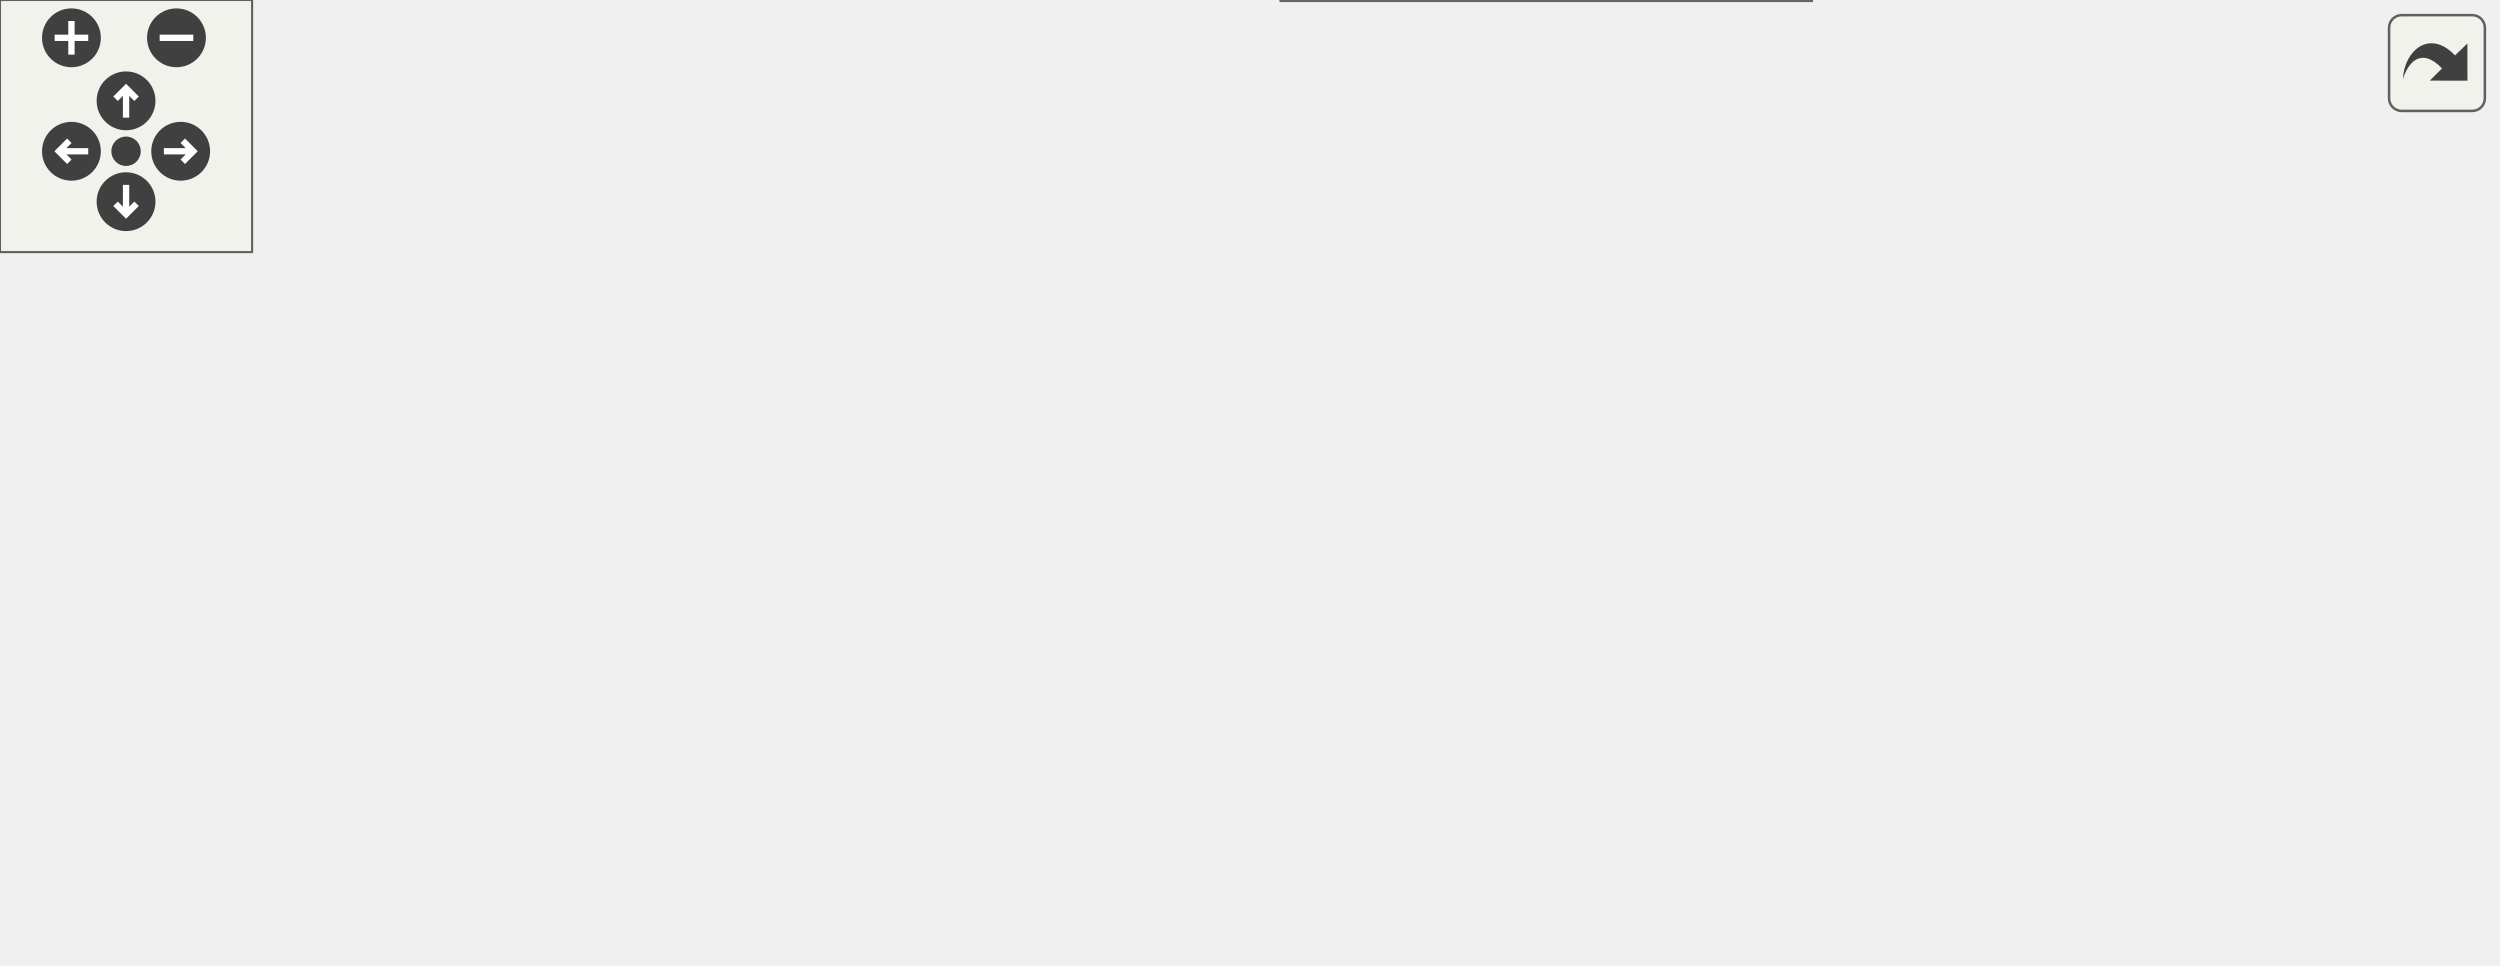
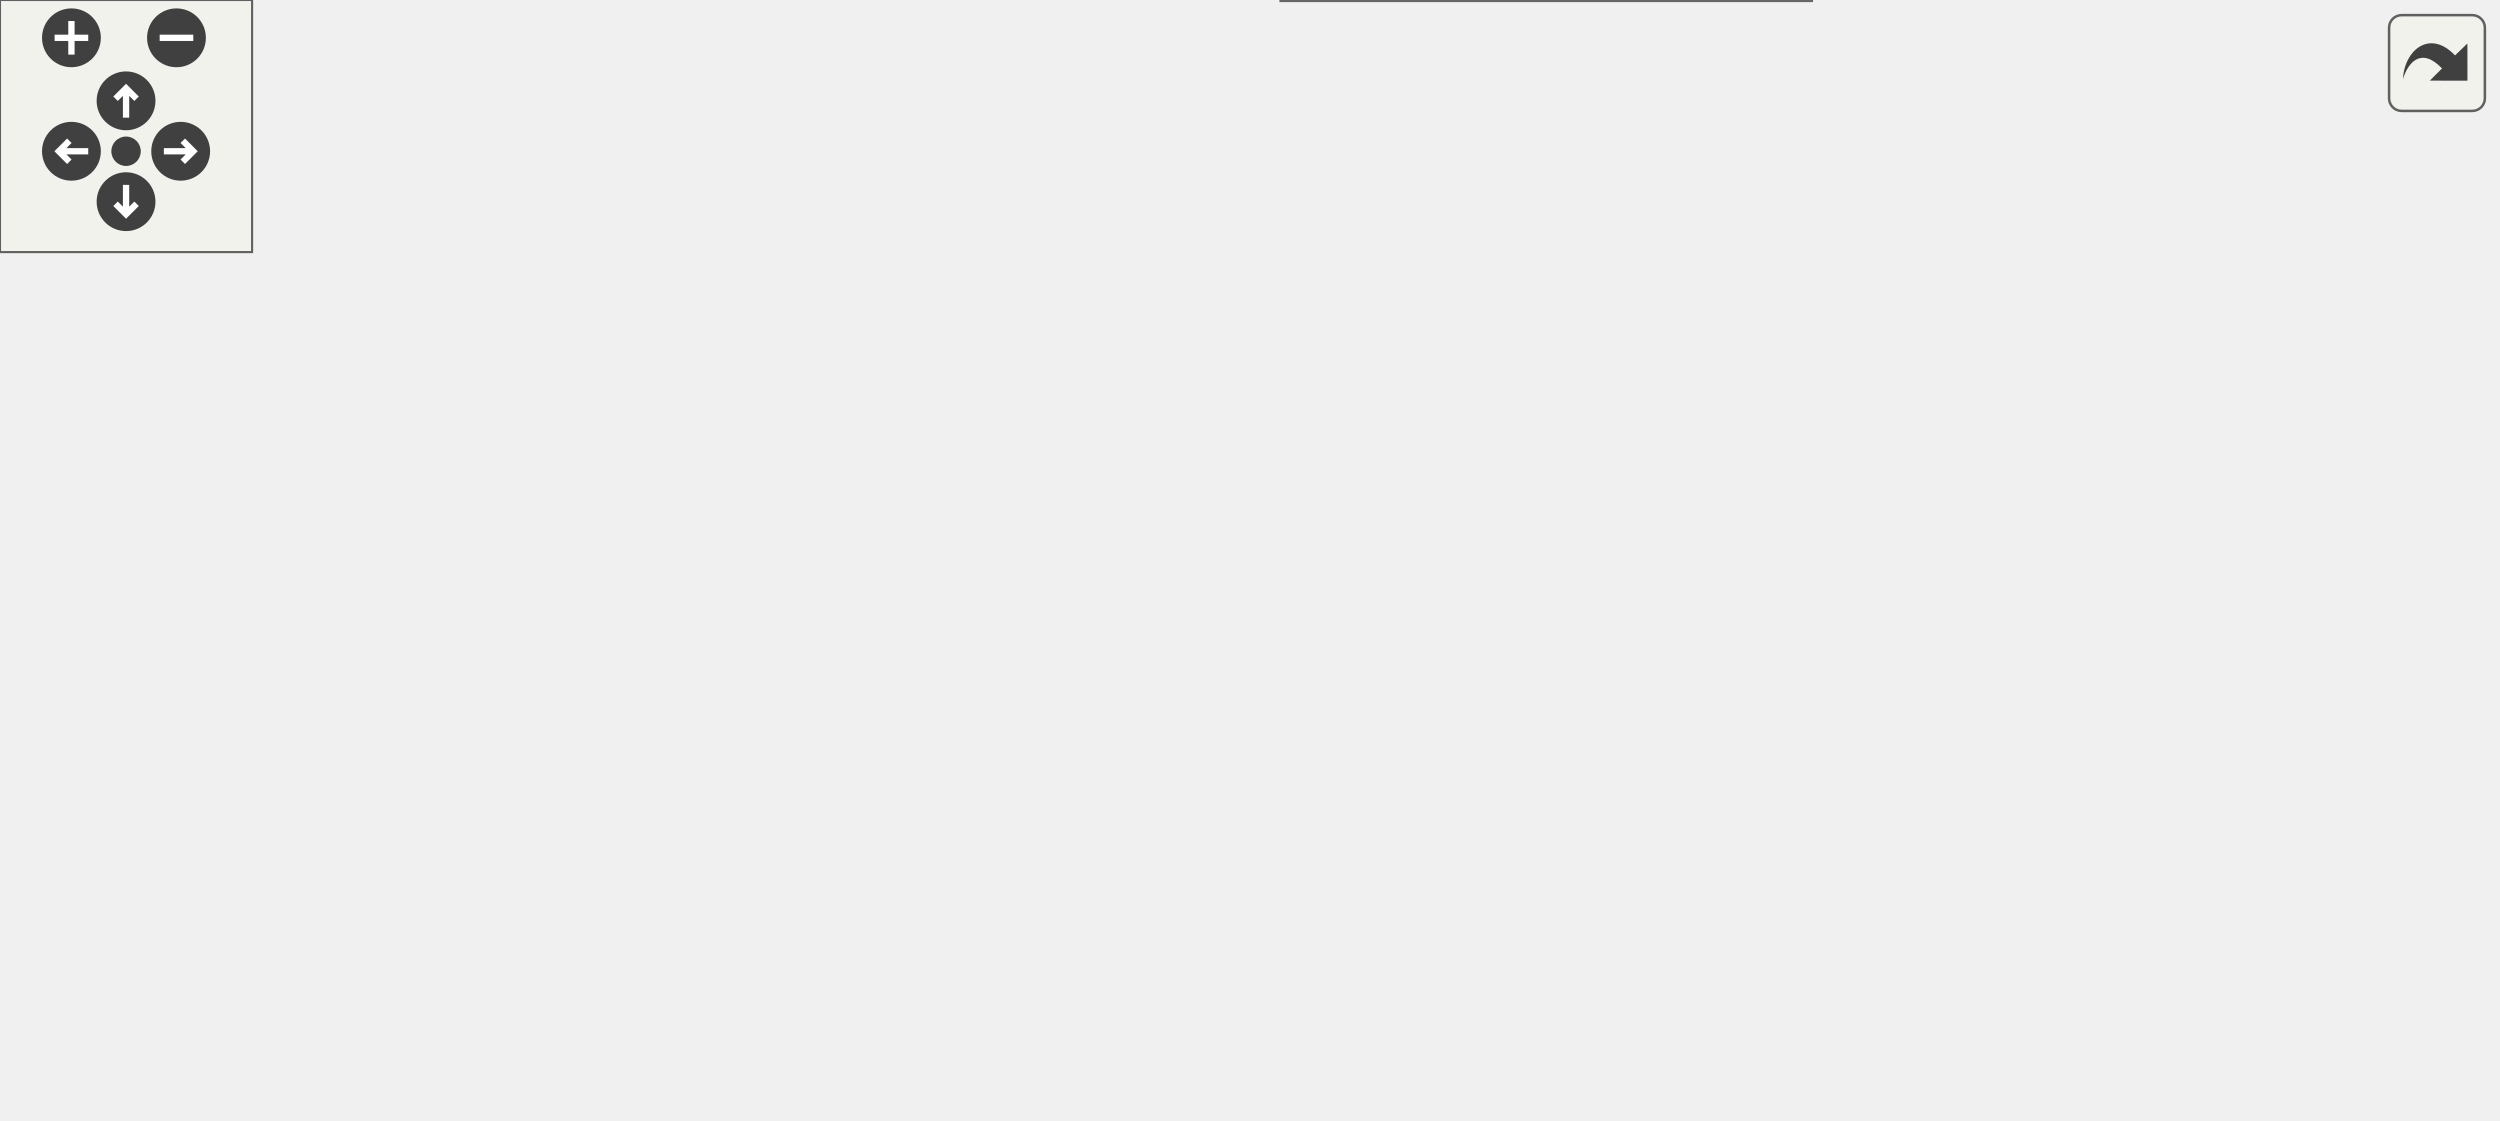
<svg xmlns="http://www.w3.org/2000/svg" xmlns:xlink="http://www.w3.org/1999/xlink" id="main" version="1.1" xml:space="preserve">
  <style type="text/css">
.edge:hover path { stroke: red; }
.edge:hover polygon { stroke: red; fill: red; }
</style>
  <defs>
    <circle id="rim" cx="0" cy="0" r="7" />
    <circle id="rim2" cx="0" cy="0" r="3.5" />
    <g id="zoomPlus">
      <use xlink:href="#rim" fill="#404040">
        <set attributeName="fill" to="#808080" begin="zoomplus.mouseover" end="zoomplus.mouseout" />
      </use>
      <path d="M-4,0h8M0,-4v8" fill="none" stroke="white" stroke-width="1.5" pointer-events="none" />
    </g>
    <g id="zoomMin">
      <use xlink:href="#rim" fill="#404040">
        <set attributeName="fill" to="#808080" begin="zoomminus.mouseover" end="zoomminus.mouseout" />
      </use>
      <path d="M-4,0h8" fill="none" stroke="white" stroke-width="1.5" pointer-events="none" />
    </g>
    <g id="dirArrow">
      <path fill="none" stroke="white" stroke-width="1.5" d="M0,-3.0v7 M-2.5,-0.5L0,-3.0L2.5,-0.5" />
    </g>
    <g id="resetDef">
      <use xlink:href="#rim2" fill="#404040">
        <set attributeName="fill" to="#808080" begin="reset.mouseover" end="reset.mouseout" />
      </use>
    </g>
  </defs>
  <svg id="graph" class="graph">
    <g id="viewport">
      <g id="node1" class="node">
        <g id="a_node1">
          <a xlink:title="Bring some color into your code.">
-             <polygon fill="#999999" stroke="#666666" points="594,-100.5 467,-100.5 467,-70.5 594,-70.5 594,-100.5" />
-             <text text-anchor="start" x="475" y="-88.5" font-family="Helvetica,sans-Serif" font-size="10.00">Shellminator::setTerminal</text>
-             <text text-anchor="middle" x="530.5" y="-77.5" font-family="Helvetica,sans-Serif" font-size="10.00">CharacterColor</text>
+             <polygon fill="#999999" stroke="#666666" points="594,-118.5 467,-118.5 467,-88.5 594,-88.5 594,-118.5" />
+             <text text-anchor="start" x="475" y="-106.5" font-family="Helvetica,sans-Serif" font-size="10.00">Shellminator::setTerminal</text>
+             <text text-anchor="middle" x="530.5" y="-95.5" font-family="Helvetica,sans-Serif" font-size="10.00">CharacterColor</text>
          </a>
        </g>
      </g>
      <g id="node2" class="node">
        <g id="a_node2">
          <a xlink:href="class_shellminator.html#a9321a7c84af143dc5c2540cfd3b02454" target="_top" xlink:title="Shellminator initialization function.">
-             <polygon fill="white" stroke="#666666" points="418,-169 318,-169 318,-150 418,-150 418,-169" />
-             <text text-anchor="middle" x="368" y="-157" font-family="Helvetica,sans-Serif" font-size="10.00">Shellminator::begin</text>
+             <polygon fill="white" stroke="#666666" points="418,-206 318,-206 318,-187 418,-187 418,-206" />
+             <text text-anchor="middle" x="368" y="-194" font-family="Helvetica,sans-Serif" font-size="10.00">Shellminator::begin</text>
          </a>
        </g>
      </g>
      <g id="edge1" class="edge">
-         <path fill="none" stroke="#63b8ff" d="M497.92,-105.98C479.06,-117.56 454.31,-131.65 431,-141.5 423.46,-144.68 415.18,-147.52 407.2,-149.94" />
-         <polygon fill="#63b8ff" stroke="#63b8ff" points="499.77,-108.95 506.41,-100.69 496.07,-103.01 499.77,-108.95" />
+         <path fill="none" stroke="#63b8ff" d="M506.14,-125.28C487.17,-141.93 459.05,-164.37 431,-178.5 424.39,-181.83 417.07,-184.64 409.84,-186.97" />
+         <polygon fill="#63b8ff" stroke="#63b8ff" points="508.56,-127.81 513.69,-118.54 503.9,-122.59 508.56,-127.81" />
      </g>
      <g id="node3" class="node">
        <g id="a_node3">
-           <a xlink:href="class_shellminator.html#adab0caaef03f45fdba6dde0d5e0f9a6e" target="_top" xlink:title="Draws the startup logo.">
-             <polygon fill="white" stroke="#666666" points="427,-95 309,-95 309,-76 427,-76 427,-95" />
-             <text text-anchor="middle" x="368" y="-83" font-family="Helvetica,sans-Serif" font-size="10.00">Shellminator::drawLogo</text>
+           <a xlink:href="class_shellminator_plot.html#aea7616591a9cd44c546bed9ec33b2020" target="_top" xlink:title=" ">
+             <polygon fill="white" stroke="#666666" points="425,-169 311,-169 311,-150 425,-150 425,-169" />
+             <text text-anchor="middle" x="368" y="-157" font-family="Helvetica,sans-Serif" font-size="10.00">ShellminatorPlot::draw</text>
          </a>
        </g>
      </g>
      <g id="edge2" class="edge">
-         <path fill="none" stroke="#63b8ff" d="M456.74,-85.5C446.82,-85.5 436.75,-85.5 427.14,-85.5" />
-         <polygon fill="#63b8ff" stroke="#63b8ff" points="456.99,-89 466.99,-85.5 456.99,-82 456.99,-89" />
+         <path fill="none" stroke="#63b8ff" d="M483.44,-122.21C467,-128.63 448.28,-135.67 431,-141.5 422.29,-144.44 412.8,-147.34 403.92,-149.93" />
+         <polygon fill="#63b8ff" stroke="#63b8ff" points="484.8,-125.43 492.82,-118.51 482.23,-118.92 484.8,-125.43" />
      </g>
-       <g id="node6" class="node">
-         <g id="a_node6">
+       <g id="node4" class="node">
+         <g id="a_node4">
+           <a xlink:href="class_shellminator.html#adab0caaef03f45fdba6dde0d5e0f9a6e" target="_top" xlink:title="Draws the startup logo.">
+             <polygon fill="white" stroke="#666666" points="427,-132 309,-132 309,-113 427,-113 427,-132" />
+             <text text-anchor="middle" x="368" y="-120" font-family="Helvetica,sans-Serif" font-size="10.00">Shellminator::drawLogo</text>
+           </a>
+         </g>
+       </g>
+       <g id="edge3" class="edge">
+         <path fill="none" stroke="#63b8ff" d="M457.05,-112.08C447.03,-113.26 436.86,-114.47 427.14,-115.62" />
+         <polygon fill="#63b8ff" stroke="#63b8ff" points="457.47,-115.55 466.99,-110.9 456.64,-108.6 457.47,-115.55" />
+       </g>
+       <g id="node7" class="node">
+         <g id="a_node7">
          <a xlink:href="class_shellminator.html#a3f8933d5b0360a3f4b3bff32e12a77d1" target="_top" xlink:title="Update function.">
            <polygon fill="white" stroke="#666666" points="269,-95 163,-95 163,-76 269,-76 269,-95" />
            <text text-anchor="middle" x="216" y="-83" font-family="Helvetica,sans-Serif" font-size="10.00">Shellminator::update</text>
          </a>
        </g>
      </g>
-       <g id="edge10" class="edge">
-         <path fill="none" stroke="#63b8ff" d="M456.85,-69.87C448.17,-68.49 439.41,-67.3 431,-66.5 375.25,-61.17 360.68,-60.56 305,-66.5 287.59,-68.36 268.57,-72.23 252.68,-75.99" />
-         <polygon fill="#63b8ff" stroke="#63b8ff" points="456.52,-73.37 466.97,-71.59 457.69,-66.47 456.52,-73.37" />
+       <g id="edge11" class="edge">
+         <path fill="none" stroke="#63b8ff" d="M488.67,-84.4C471.3,-77.27 450.56,-70.05 431,-66.5 375.9,-56.49 360.68,-60.56 305,-66.5 287.59,-68.36 268.57,-72.23 252.68,-75.99" />
+         <polygon fill="#63b8ff" stroke="#63b8ff" points="487.37,-87.65 497.95,-88.33 490.1,-81.21 487.37,-87.65" />
      </g>
-       <g id="node7" class="node">
-         <g id="a_node7">
+       <g id="node8" class="node">
+         <g id="a_node8">
          <a xlink:href="class_shellminator.html#a6a74cf2bf2746c17ef6b8874f75ec4d7" target="_top" xlink:title="This function prints the banner text.">
-             <polygon fill="white" stroke="#666666" points="431,-132 305,-132 305,-113 431,-113 431,-132" />
-             <text text-anchor="middle" x="368" y="-120" font-family="Helvetica,sans-Serif" font-size="10.00">Shellminator::printBanner</text>
+             <polygon fill="white" stroke="#666666" points="431,-95 305,-95 305,-76 431,-76 431,-95" />
+             <text text-anchor="middle" x="368" y="-83" font-family="Helvetica,sans-Serif" font-size="10.00">Shellminator::printBanner</text>
          </a>
        </g>
      </g>
-       <g id="edge6" class="edge">
-         <path fill="none" stroke="#63b8ff" d="M457.08,-102.19C441.05,-105.89 424.6,-109.68 410.32,-112.97" />
-         <polygon fill="#63b8ff" stroke="#63b8ff" points="458.03,-105.57 466.99,-99.91 456.46,-98.75 458.03,-105.57" />
+       <g id="edge7" class="edge">
+         <path fill="none" stroke="#63b8ff" d="M456.93,-95.36C448.3,-94.39 439.55,-93.41 431.08,-92.46" />
+         <polygon fill="#63b8ff" stroke="#63b8ff" points="456.66,-98.85 466.99,-96.49 457.44,-91.9 456.66,-98.85" />
      </g>
-       <g id="node8" class="node">
-         <g id="a_node8">
+       <g id="node9" class="node">
+         <g id="a_node9">
          <a xlink:href="class_shellminator.html#a2fd33cc9433d6d575a7c6e6e0019b682" target="_top" xlink:title=" ">
            <polygon fill="white" stroke="#666666" points="431,-19 305,-19 305,0 431,0 431,-19" />
            <text text-anchor="middle" x="368" y="-7" font-family="Helvetica,sans-Serif" font-size="10.00">Shellminator::printHistory</text>
          </a>
        </g>
      </g>
-       <g id="edge9" class="edge">
-         <path fill="none" stroke="#63b8ff" d="M493.8,-65.37C475.32,-55.27 452.23,-43.17 431,-33.5 419.66,-28.33 406.85,-23.25 395.83,-19.11" />
-         <polygon fill="#63b8ff" stroke="#63b8ff" points="492.3,-68.54 502.75,-70.29 495.68,-62.4 492.3,-68.54" />
+       <g id="edge10" class="edge">
+         <path fill="none" stroke="#63b8ff" d="M503.19,-82.06C483.99,-67.12 456.91,-47.44 431,-33.5 420.63,-27.92 408.68,-22.98 398.06,-19.05" />
+         <polygon fill="#63b8ff" stroke="#63b8ff" points="501.14,-84.9 511.16,-88.35 505.48,-79.41 501.14,-84.9" />
      </g>
-       <g id="node4" class="node">
-         <g id="a_node4">
+       <g id="node5" class="node">
+         <g id="a_node5">
          <a xlink:href="class_shellminator.html#a0262b7bdcb0f22a7f0d17f8ca76fc35d" target="_top" xlink:title="Shellminator initialization function.">
            <polygon fill="white" stroke="#666666" points="266,-132 166,-132 166,-113 266,-113 266,-132" />
            <text text-anchor="middle" x="216" y="-120" font-family="Helvetica,sans-Serif" font-size="10.00">Shellminator::begin</text>
          </a>
        </g>
      </g>
-       <g id="edge3" class="edge">
-         <path fill="none" stroke="#63b8ff" d="M318.66,-97.43C298.31,-102.44 274.95,-108.21 255.76,-112.94" />
-         <polygon fill="#63b8ff" stroke="#63b8ff" points="319.5,-100.82 328.37,-95.03 317.82,-94.03 319.5,-100.82" />
+       <g id="edge4" class="edge">
+         <path fill="none" stroke="#63b8ff" d="M298.3,-122.5C287.5,-122.5 276.52,-122.5 266.27,-122.5" />
+         <polygon fill="#63b8ff" stroke="#63b8ff" points="298.58,-126 308.58,-122.5 298.58,-119 298.58,-126" />
      </g>
-       <g id="edge5" class="edge">
-         <path fill="none" stroke="#63b8ff" d="M298.41,-85.5C288.58,-85.5 278.6,-85.5 269.16,-85.5" />
-         <polygon fill="#63b8ff" stroke="#63b8ff" points="298.58,-89 308.58,-85.5 298.58,-82 298.58,-89" />
+       <g id="edge6" class="edge">
+         <path fill="none" stroke="#63b8ff" d="M318.66,-110.57C298.31,-105.56 274.95,-99.79 255.76,-95.06" />
+         <polygon fill="#63b8ff" stroke="#63b8ff" points="317.82,-113.97 328.37,-112.97 319.5,-107.18 317.82,-113.97" />
      </g>
-       <g id="node5" class="node">
-         <g id="a_node5">
+       <g id="node6" class="node">
+         <g id="a_node6">
          <a xlink:href="class_shellminator.html#a634f65f3de75cdd4ec196bb836ce1f6f" target="_top" xlink:title=" ">
            <polygon fill="white" stroke="#666666" points="127,-132 0,-132 0,-113 127,-113 127,-132" />
            <text text-anchor="middle" x="63.5" y="-120" font-family="Helvetica,sans-Serif" font-size="10.00">Shellminator::beginServer</text>
          </a>
        </g>
      </g>
-       <g id="edge4" class="edge">
+       <g id="edge5" class="edge">
        <path fill="none" stroke="#63b8ff" d="M155.69,-122.5C146.29,-122.5 136.54,-122.5 127.07,-122.5" />
        <polygon fill="#63b8ff" stroke="#63b8ff" points="155.72,-126 165.72,-122.5 155.72,-119 155.72,-126" />
      </g>
-       <g id="edge7" class="edge">
-         <path fill="none" stroke="#63b8ff" d="M294.65,-122.5C284.98,-122.5 275.24,-122.5 266.09,-122.5" />
-         <polygon fill="#63b8ff" stroke="#63b8ff" points="294.69,-126 304.69,-122.5 294.69,-119 294.69,-126" />
+       <g id="edge8" class="edge">
+         <path fill="none" stroke="#63b8ff" d="M318.66,-97.43C298.31,-102.44 274.95,-108.21 255.76,-112.94" />
+         <polygon fill="#63b8ff" stroke="#63b8ff" points="319.5,-100.82 328.37,-95.03 317.82,-94.03 319.5,-100.82" />
      </g>
-       <g id="edge8" class="edge">
-         <path fill="none" stroke="#63b8ff" d="M318.66,-110.57C298.31,-105.56 274.95,-99.79 255.76,-95.06" />
-         <polygon fill="#63b8ff" stroke="#63b8ff" points="317.82,-113.97 328.37,-112.97 319.5,-107.18 317.82,-113.97" />
+       <g id="edge9" class="edge">
+         <path fill="none" stroke="#63b8ff" d="M294.42,-85.5C285.96,-85.5 277.46,-85.5 269.35,-85.5" />
+         <polygon fill="#63b8ff" stroke="#63b8ff" points="294.69,-89 304.69,-85.5 294.69,-82 294.69,-89" />
      </g>
    </g>
  </svg>
  <g id="navigator" transform="translate(0 0)" fill="#404254">
    <rect fill="#f2f5e9" fill-opacity="0.5" stroke="#606060" stroke-width=".5" x="0" y="0" width="60" height="60" />
    <use id="zoomplus" xlink:href="#zoomPlus" x="17" y="9" />
    <use id="zoomminus" xlink:href="#zoomMin" x="42" y="9" />
    <use id="reset" xlink:href="#resetDef" x="30" y="36" />
    <g id="arrowUp" xlink:href="#dirArrow" transform="translate(30 24)">
      <use xlink:href="#rim" fill="#404040">
        <set attributeName="fill" to="#808080" begin="arrowUp.mouseover" end="arrowUp.mouseout" />
      </use>
      <path fill="none" stroke="white" stroke-width="1.5" d="M0,-3.0v7 M-2.5,-0.5L0,-3.0L2.5,-0.5" />
    </g>
    <g id="arrowRight" xlink:href="#dirArrow" transform="rotate(90) translate(36 -43)">
      <use xlink:href="#rim" fill="#404040">
        <set attributeName="fill" to="#808080" begin="arrowRight.mouseover" end="arrowRight.mouseout" />
      </use>
      <path fill="none" stroke="white" stroke-width="1.5" d="M0,-3.0v7 M-2.5,-0.5L0,-3.0L2.5,-0.5" />
    </g>
    <g id="arrowDown" xlink:href="#dirArrow" transform="rotate(180) translate(-30 -48)">
      <use xlink:href="#rim" fill="#404040">
        <set attributeName="fill" to="#808080" begin="arrowDown.mouseover" end="arrowDown.mouseout" />
      </use>
      <path fill="none" stroke="white" stroke-width="1.5" d="M0,-3.0v7 M-2.5,-0.5L0,-3.0L2.5,-0.5" />
    </g>
    <g id="arrowLeft" xlink:href="#dirArrow" transform="rotate(270) translate(-36 17)">
      <use xlink:href="#rim" fill="#404040">
        <set attributeName="fill" to="#808080" begin="arrowLeft.mouseover" end="arrowLeft.mouseout" />
      </use>
      <path fill="none" stroke="white" stroke-width="1.5" d="M0,-3.0v7 M-2.5,-0.5L0,-3.0L2.5,-0.5" />
    </g>
  </g>
  <svg viewBox="0 0 15 15" width="100%" height="30px" preserveAspectRatio="xMaxYMin meet">
    <g id="arrow_out" transform="scale(0.3 0.3)">
      <a xlink:href="class_shellminator_acdbd56dfa0dfb9dd509420d25d9c5cd9_icgraph_org.svg" target="_base">
        <rect id="button" ry="5" rx="5" y="6" x="6" height="38" width="38" fill="#f2f5e9" fill-opacity="0.5" stroke="#606060" stroke-width="1.0" />
        <path id="arrow" d="M 11.5,31.437 C 11.94,20.098 22.043,11.323 32.159,21.979 L 37.069,17.246 C 37.069,17.246 37.088,32 37.088,32 L 22.16,31.978 C 22.16,31.978 26.998,27.14 26.998,27.14 C 18.529,18.264 13.292,25.23 11.5,31.437 z" style="fill:#404040;" />
      </a>
    </g>
  </svg>
</svg>
